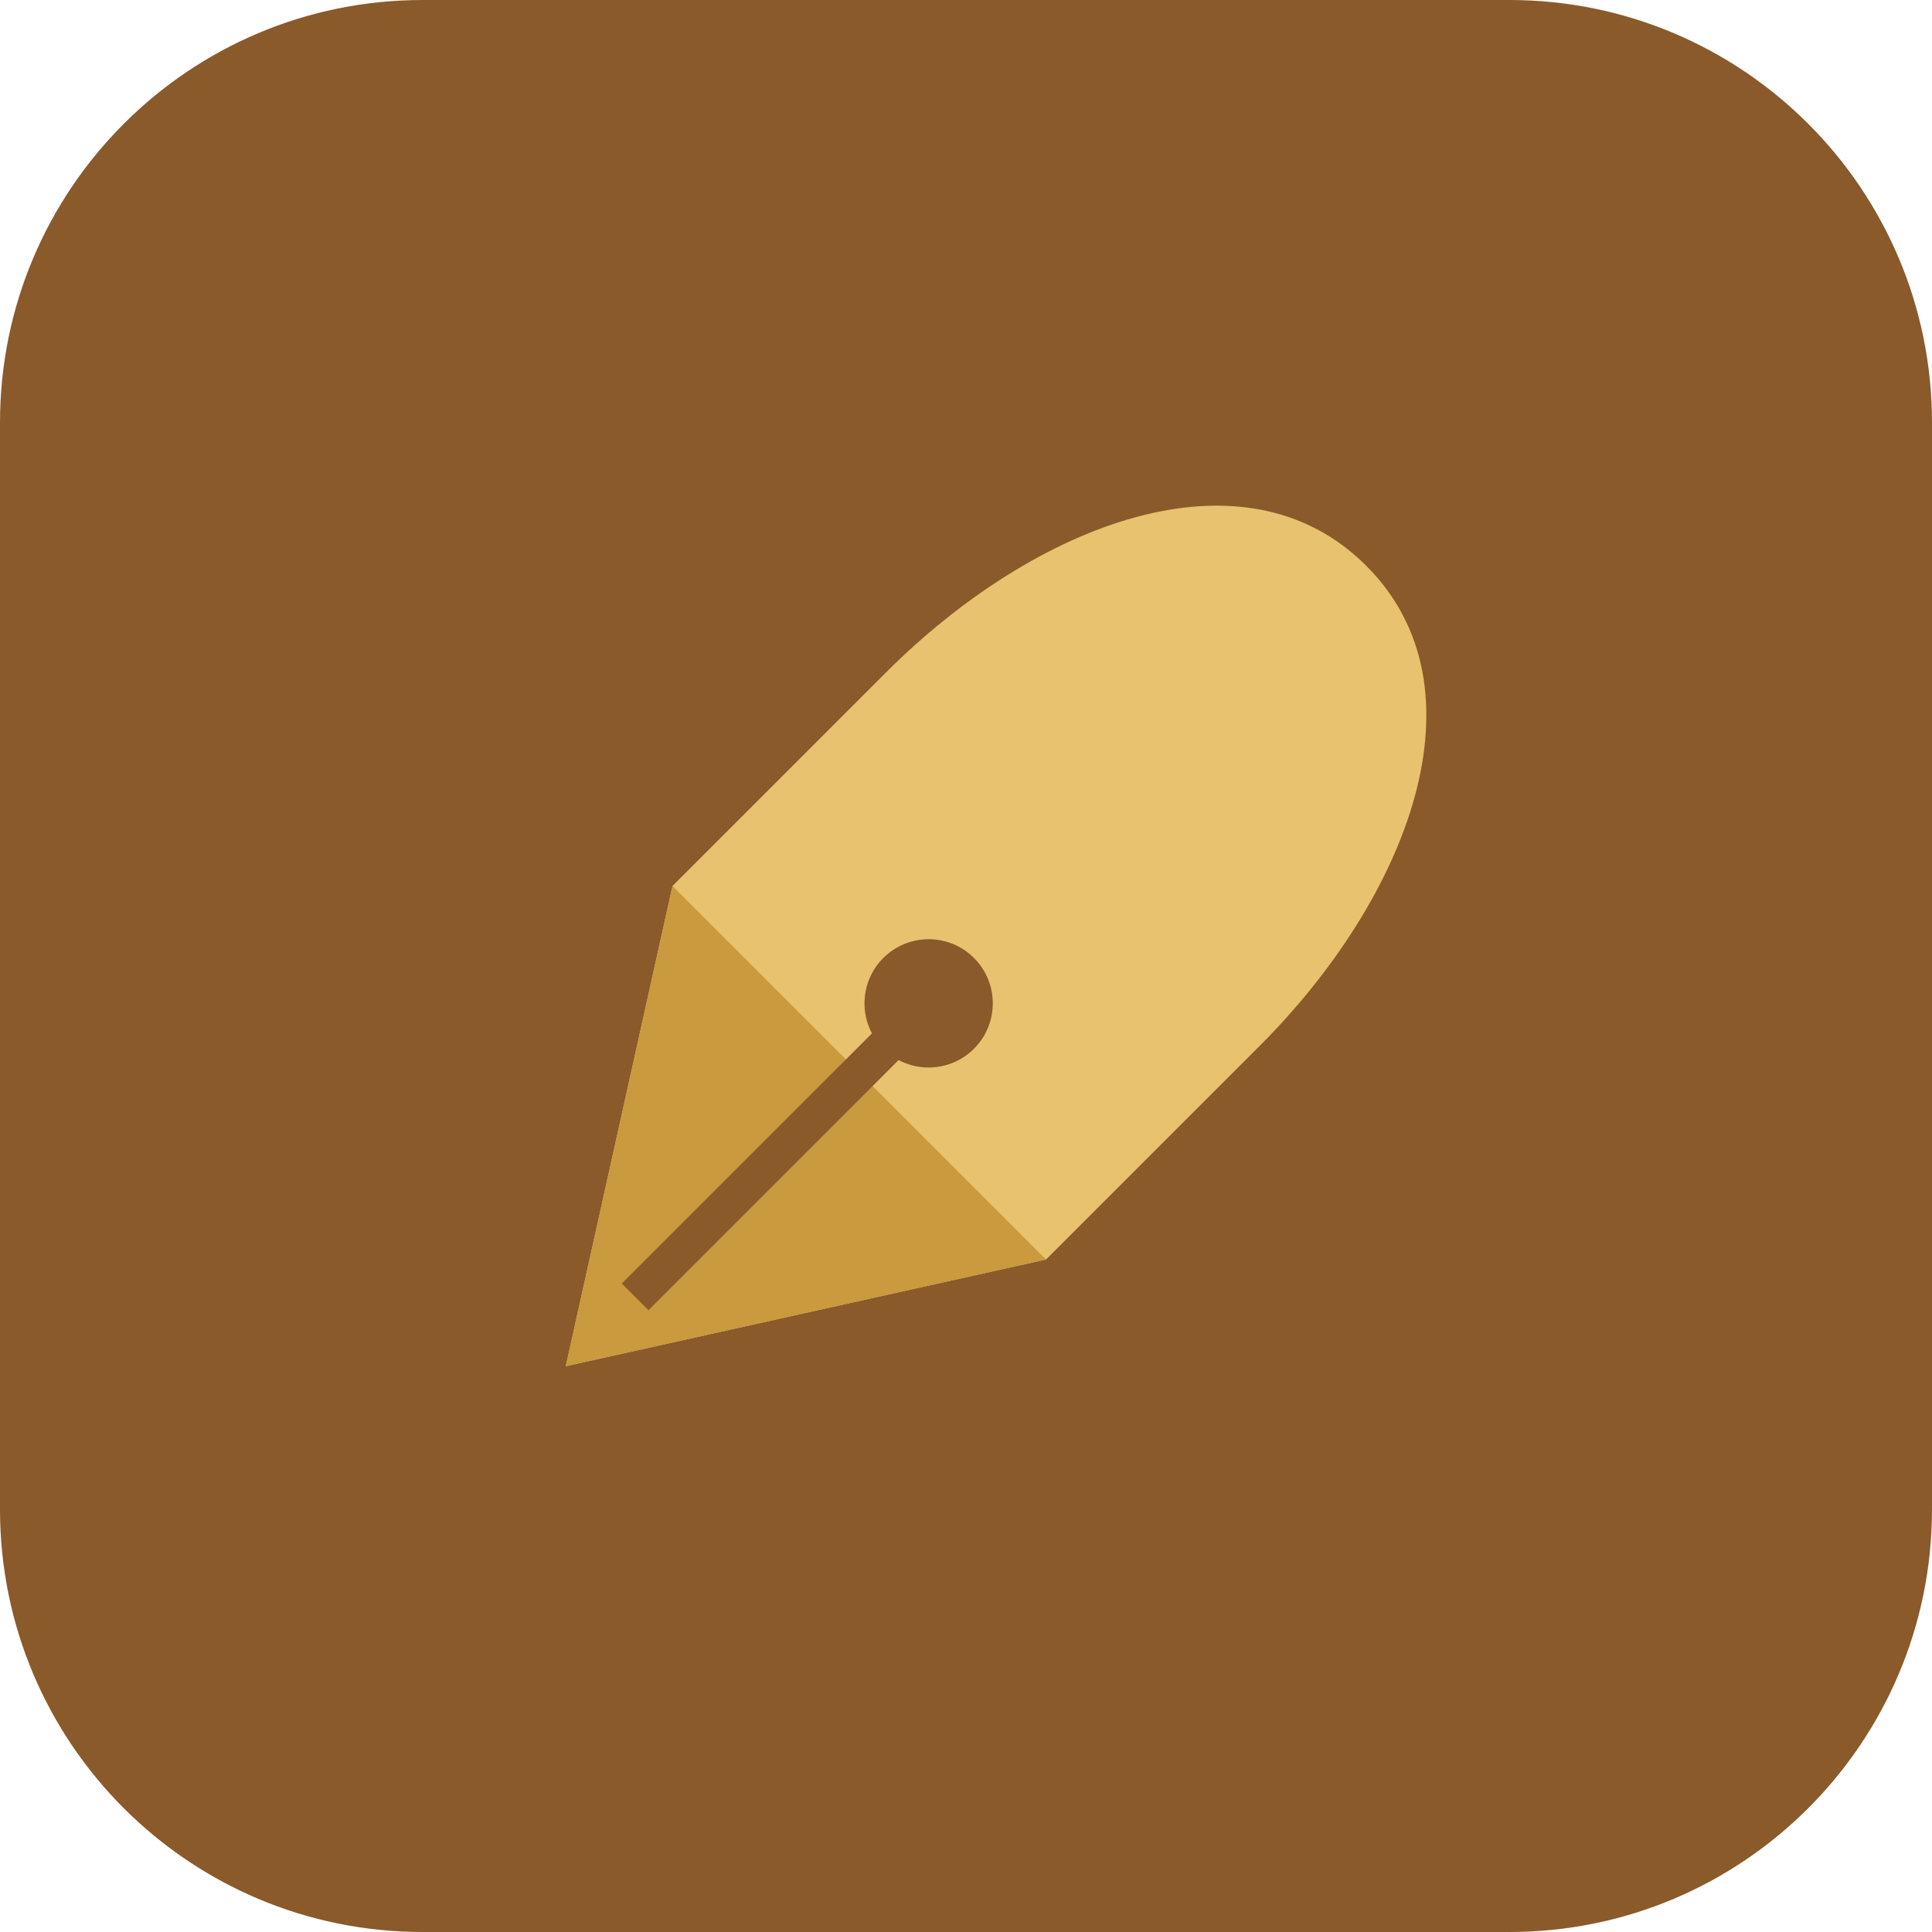
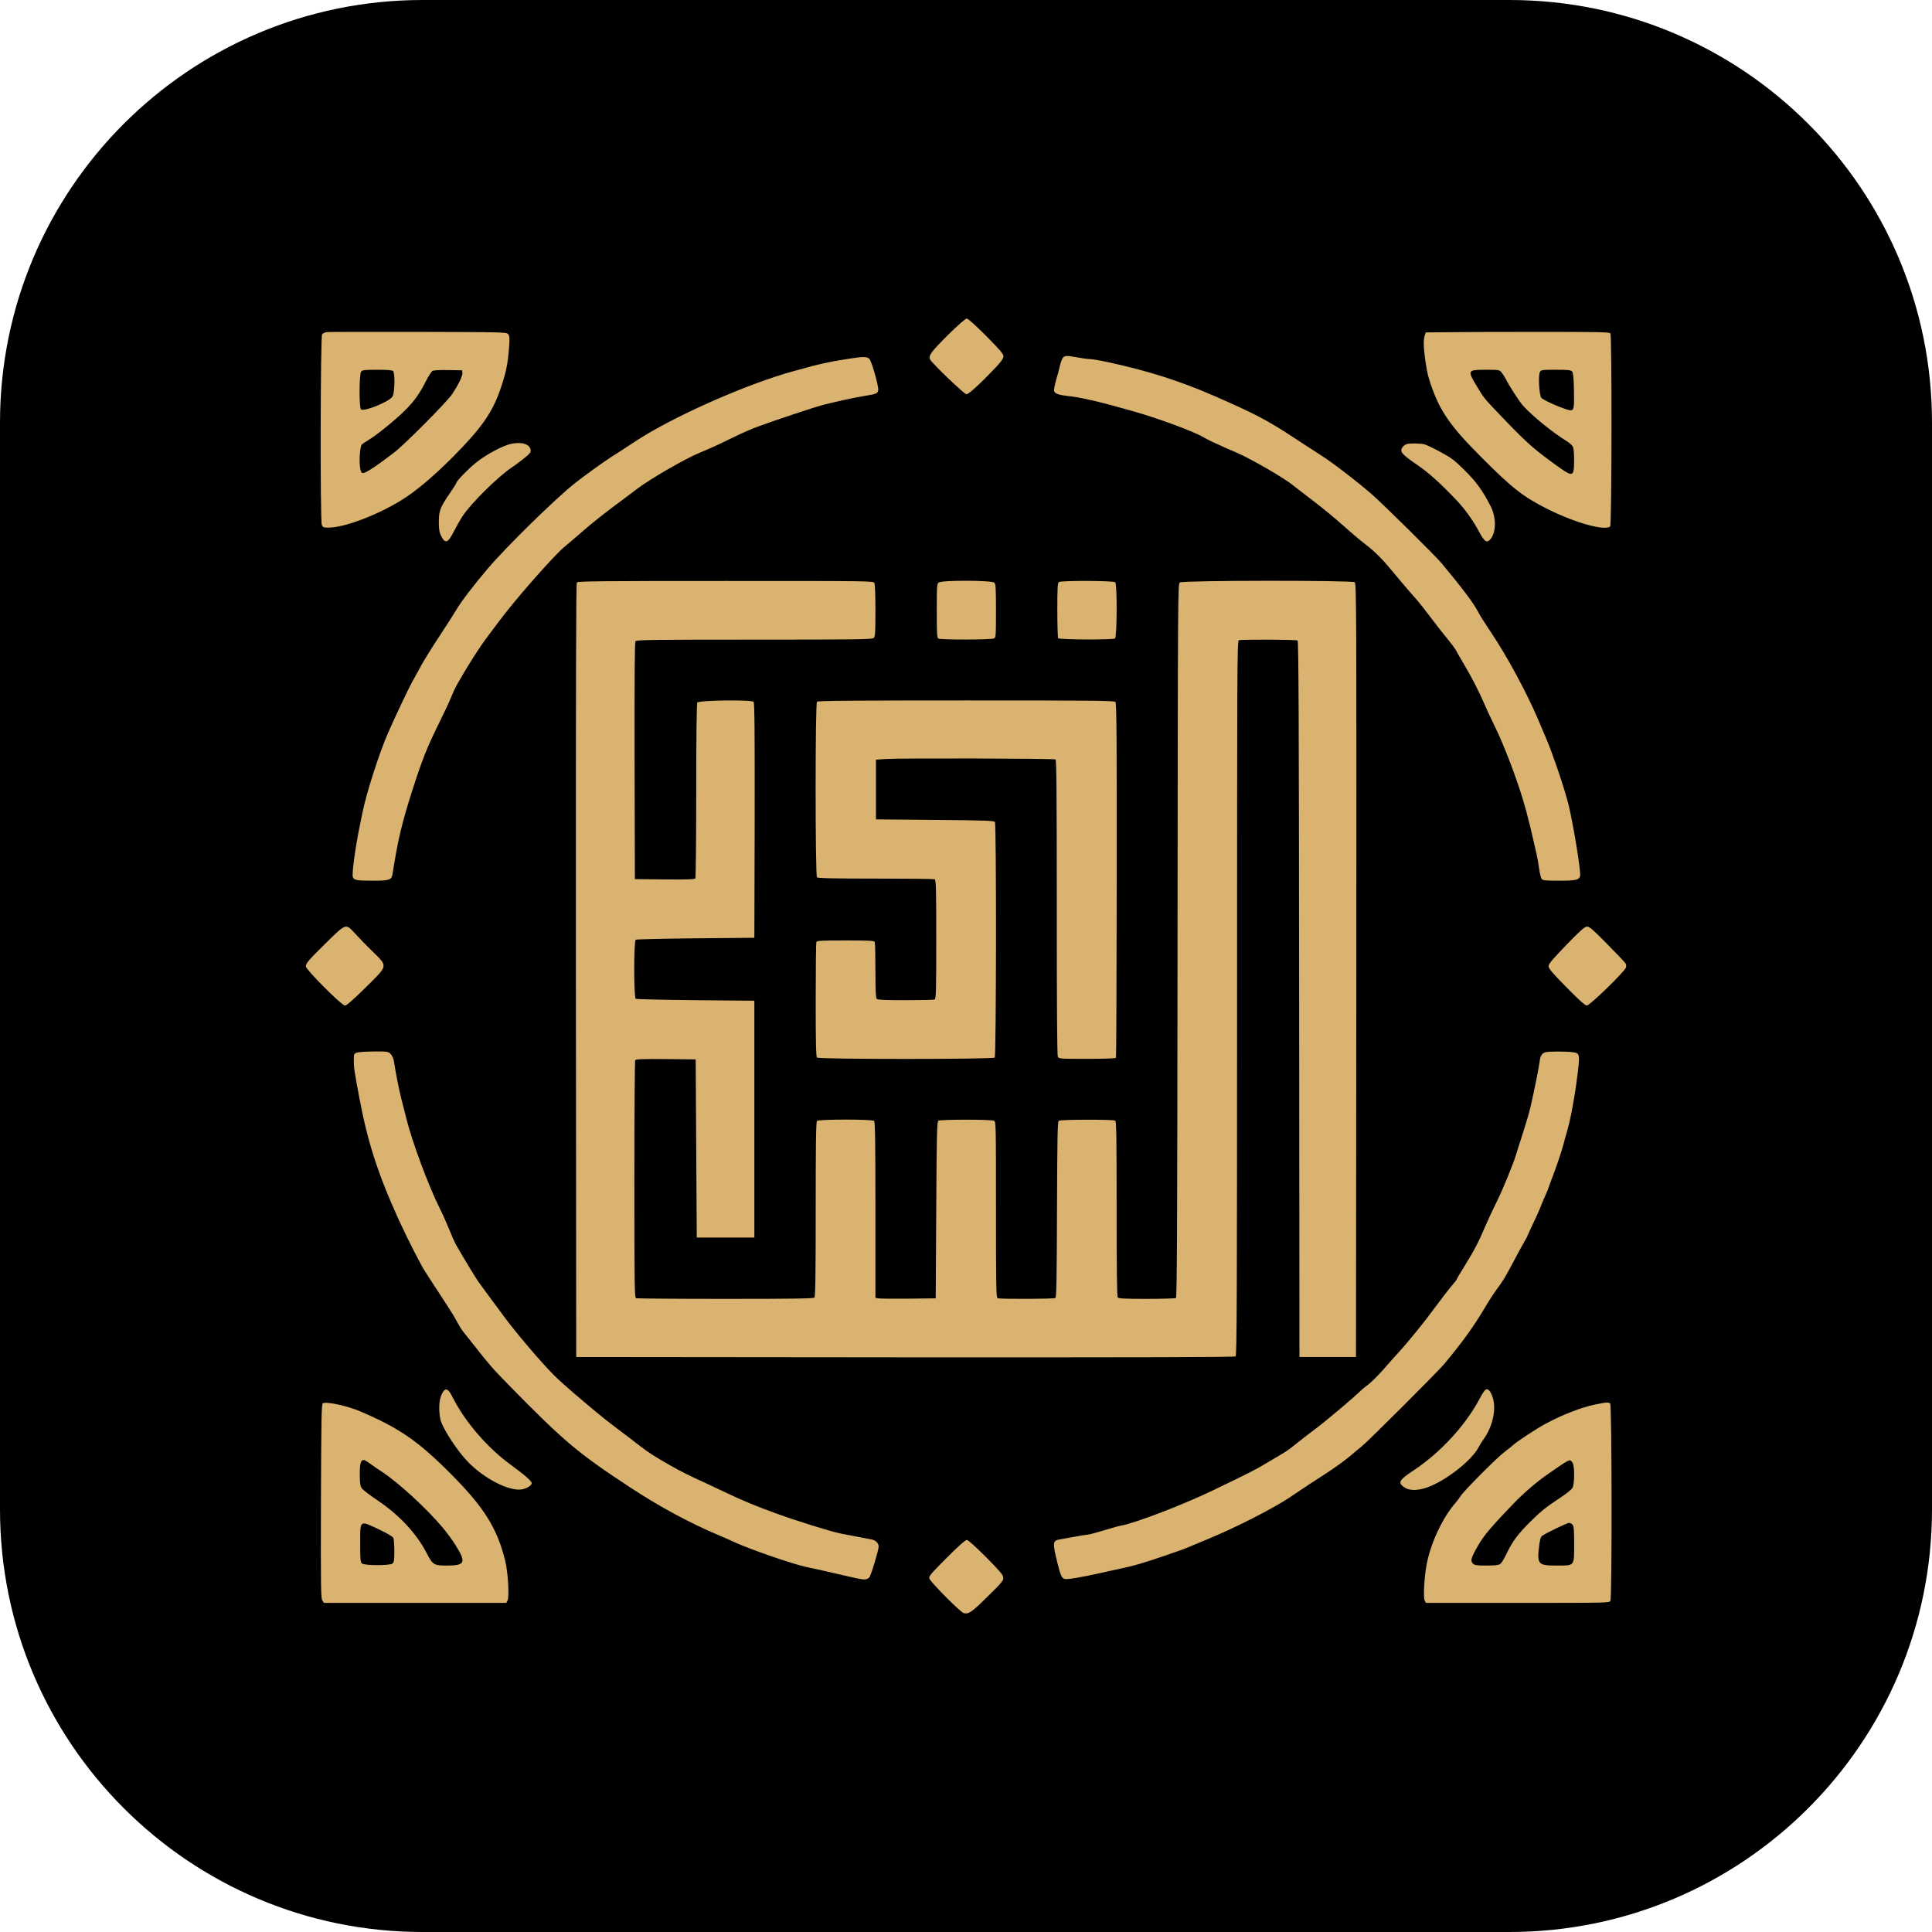
<svg xmlns="http://www.w3.org/2000/svg" viewBox="0 0 512 512">
-   <rect width="512" height="512" rx="112" fill="#8a5a2b" />
-   <g transform="translate(256 256) rotate(45)">
-     <path d="M0 -150 C46 -150 70 -96 70 -40 L70 40 L0 150 L-70 40 L-70 -40 C-70 -96 -46 -150 0 -150 Z" fill="#e8c26e" />
-     <path d="M-70 40 L70 40 L0 150 Z" fill="#c99a3e" />
-     <circle cx="0" cy="14" r="17" fill="#8a5a2b" />
-     <rect x="-5" y="14" width="10" height="110" fill="#8a5a2b" />
-   </g>
+   <rect width="512" height="512" rx="112" fill="#000000" />
+   <svg x="76.8" y="76.8" width="358.4" height="358.4" viewBox="84.0 11.0 1267.8 1243.9" preserveAspectRatio="xMidYMid meet">
+     <g transform="translate(0,1280) scale(.1,-.1)" fill="#D9B36F" stroke="none">
+       <path d="M 7012.0,12388.0 C 6852.0,12229.0 6824.0,12191.0 6843.0,12155.0 C 6862.0,12119.0 7164.0,11830.0 7183.0,11830.0 C 7205.0,11830.0 7315.0,11931.0 7458.0,12082.0 C 7511.0,12139.0 7530.0,12166.0 7530.0,12186.0 C 7530.0,12208.0 7498.0,12246.0 7368.0,12377.0 C 7268.0,12477.0 7198.0,12540.0 7186.0,12540.0 C 7174.0,12540.0 7106.0,12480.0 7012.0,12388.0 M 1190.0,12413.0 C 1171.0,12411.0 1149.0,12402.0 1143.0,12393.0 C 1127.0,12372.0 1124.0,10647.0 1140.0,10606.0 C 1149.0,10583.0 1155.0,10580.0 1202.0,10580.0 C 1348.0,10580.0 1645.0,10691.0 1878.0,10832.0 C 2013.0,10913.0 2190.0,11062.0 2378.0,11252.0 C 2628.0,11504.0 2734.0,11653.0 2806.0,11855.0 C 2858.0,12001.0 2878.0,12086.0 2890.0,12206.0 C 2903.0,12348.0 2903.0,12372.0 2887.0,12394.0 C 2874.0,12412.0 2834.0,12413.0 2049.0,12415.0 C 1596.0,12416.0 1209.0,12415.0 1190.0,12413.0 M 1808.0,12048.0 C 1828.0,12028.0 1824.0,11845.0 1803.0,11809.0 C 1774.0,11761.0 1533.0,11663.0 1507.0,11689.0 C 1489.0,11707.0 1490.0,12021.0 1509.0,12043.0 C 1520.0,12057.0 1544.0,12060.0 1659.0,12060.0 C 1752.0,12060.0 1800.0,12056.0 1808.0,12048.0 M 2458.0,12030.0 C 2461.0,12003.0 2422.0,11922.0 2362.0,11832.0 C 2316.0,11761.0 1916.0,11358.0 1818.0,11284.0 C 1646.0,11152.0 1549.0,11089.0 1525.0,11092.0 C 1509.0,11094.0 1504.0,11105.0 1498.0,11150.0 C 1489.0,11225.0 1500.0,11347.0 1516.0,11361.0 C 1523.0,11367.0 1553.0,11386.0 1582.0,11404.0 C 1658.0,11450.0 1833.0,11592.0 1921.0,11680.0 C 2007.0,11766.0 2060.0,11840.0 2118.0,11957.0 C 2141.0,12002.0 2168.0,12043.0 2177.0,12049.0 C 2188.0,12055.0 2248.0,12059.0 2325.0,12057.0 L 2455.0,12055.0 L 2458.0,12030.0 M 11707.0,12412.0 L 11489.0,12410.0 L 11480.0,12384.0 C 11474.0,12370.0 11470.0,12334.0 11470.0,12303.0 C 11470.0,12235.0 11496.0,12051.0 11515.0,11990.0 C 11604.0,11694.0 11701.0,11548.0 12015.0,11235.0 C 12299.0,10950.0 12404.0,10868.0 12631.0,10754.0 C 12891.0,10624.0 13172.0,10546.0 13218.0,10592.0 C 13233.0,10607.0 13235.0,12376.0 13220.0,12400.0 C 13212.0,12413.0 13128.0,12415.0 12568.0,12415.0 C 12214.0,12415.0 11827.0,12414.0 11707.0,12412.0 M 12197.0,12038.0 C 12208.0,12025.0 12227.0,11997.0 12238.0,11975.0 C 12272.0,11907.0 12367.0,11760.0 12402.0,11722.0 C 12493.0,11622.0 12683.0,11468.0 12813.0,11389.0 C 12839.0,11373.0 12865.0,11348.0 12870.0,11334.0 C 12881.0,11307.0 12883.0,11149.0 12874.0,11113.0 C 12859.0,11059.0 12837.0,11070.0 12615.0,11236.0 C 12472.0,11343.0 12393.0,11417.0 12148.0,11675.0 C 12036.0,11793.0 12034.0,11796.0 11972.0,11898.0 C 11877.0,12054.0 11879.0,12060.0 12048.0,12060.0 C 12169.0,12060.0 12178.0,12059.0 12197.0,12038.0 M 12861.0,12043.0 C 12871.0,12032.0 12876.0,11986.0 12878.0,11877.0 C 12882.0,11703.0 12878.0,11680.0 12847.0,11680.0 C 12806.0,11680.0 12589.0,11773.0 12572.0,11798.0 C 12552.0,11828.0 12542.0,12007.0 12559.0,12038.0 C 12570.0,12059.0 12577.0,12060.0 12709.0,12060.0 C 12826.0,12060.0 12850.0,12057.0 12861.0,12043.0 M 8088.0,12173.0 C 8079.0,12163.0 8067.0,12130.0 8060.0,12100.0 C 8053.0,12070.0 8037.0,12007.0 8023.0,11961.0 C 8010.0,11915.0 8002.0,11870.0 8005.0,11860.0 C 8012.0,11837.0 8050.0,11823.0 8125.0,11815.0 C 8254.0,11802.0 8436.0,11760.0 8750.0,11670.0 C 8982.0,11604.0 9310.0,11483.0 9400.0,11430.0 C 9425.0,11416.0 9461.0,11397.0 9480.0,11388.0 C 9604.0,11331.0 9643.0,11314.0 9711.0,11285.0 C 9848.0,11227.0 10166.0,11043.0 10248.0,10974.0 C 10269.0,10958.0 10353.0,10892.0 10435.0,10830.0 C 10518.0,10767.0 10646.0,10662.0 10720.0,10595.0 C 10794.0,10529.0 10889.0,10449.0 10930.0,10418.0 C 11006.0,10361.0 11089.0,10278.0 11170.0,10178.0 C 11217.0,10120.0 11352.0,9962.0 11407.0,9901.0 C 11425.0,9881.0 11482.0,9809.0 11532.0,9742.0 C 11583.0,9674.0 11655.0,9582.0 11691.0,9539.0 C 11727.0,9495.0 11763.0,9447.0 11771.0,9432.0 C 11778.0,9417.0 11810.0,9362.0 11841.0,9310.0 C 11916.0,9183.0 11988.0,9045.0 12035.0,8935.0 C 12056.0,8886.0 12096.0,8798.0 12125.0,8740.0 C 12229.0,8533.0 12369.0,8158.0 12430.0,7925.0 C 12470.0,7772.0 12480.0,7731.0 12500.0,7640.0 C 12512.0,7588.0 12525.0,7529.0 12530.0,7510.0 C 12535.0,7491.0 12544.0,7435.0 12551.0,7387.0 C 12558.0,7338.0 12570.0,7292.0 12577.0,7284.0 C 12588.0,7273.0 12625.0,7270.0 12735.0,7270.0 C 12894.0,7270.0 12926.0,7277.0 12936.0,7314.0 C 12945.0,7350.0 12875.0,7786.0 12829.0,7976.0 C 12797.0,8112.0 12677.0,8469.0 12613.0,8615.0 C 12599.0,8648.0 12568.0,8720.0 12545.0,8775.0 C 12438.0,9028.0 12253.0,9371.0 12106.0,9590.0 C 12052.0,9670.0 11997.0,9757.0 11984.0,9783.0 C 11939.0,9870.0 11841.0,10002.0 11634.0,10250.0 C 11577.0,10318.0 11099.0,10791.0 10985.0,10891.0 C 10859.0,11002.0 10609.0,11194.0 10510.0,11256.0 C 10469.0,11282.0 10359.0,11354.0 10265.0,11415.0 C 10007.0,11586.0 9893.0,11645.0 9510.0,11813.0 C 9184.0,11955.0 8890.0,12049.0 8511.0,12131.0 C 8437.0,12147.0 8361.0,12160.0 8341.0,12160.0 C 8321.0,12160.0 8270.0,12167.0 8227.0,12175.0 C 8126.0,12194.0 8106.0,12194.0 8088.0,12173.0 M 6120.0,12169.0 C 6090.0,12164.0 6038.0,12156.0 6005.0,12151.0 C 5924.0,12138.0 5807.0,12113.0 5740.0,12095.0 C 5710.0,12087.0 5633.0,12066.0 5570.0,12049.0 C 5124.0,11928.0 4426.0,11618.0 4075.0,11386.0 C 3998.0,11335.0 3897.0,11269.0 3850.0,11240.0 C 3784.0,11198.0 3602.0,11067.0 3516.0,10999.0 C 3334.0,10856.0 2867.0,10398.0 2695.0,10195.0 C 2558.0,10033.0 2444.0,9884.0 2398.0,9805.0 C 2379.0,9772.0 2307.0,9660.0 2238.0,9555.0 C 2169.0,9451.0 2091.0,9325.0 2065.0,9275.0 C 2038.0,9226.0 2003.0,9160.0 1985.0,9130.0 C 1960.0,9086.0 1830.0,8813.0 1765.0,8665.0 C 1682.0,8478.0 1558.0,8094.0 1521.0,7907.0 C 1516.0,7884.0 1505.0,7831.0 1497.0,7790.0 C 1454.0,7581.0 1420.0,7332.0 1431.0,7304.0 C 1442.0,7275.0 1465.0,7270.0 1620.0,7270.0 C 1773.0,7270.0 1794.0,7277.0 1803.0,7332.0 C 1853.0,7654.0 1890.0,7808.0 1991.0,8125.0 C 2082.0,8407.0 2124.0,8513.0 2232.0,8733.0 C 2281.0,8832.0 2335.0,8947.0 2352.0,8989.0 C 2369.0,9031.0 2391.0,9079.0 2400.0,9095.0 C 2501.0,9275.0 2613.0,9451.0 2695.0,9560.0 C 2735.0,9612.0 2782.0,9676.0 2801.0,9701.0 C 2939.0,9889.0 3306.0,10308.0 3408.0,10394.0 C 3455.0,10433.0 3529.0,10497.0 3573.0,10535.0 C 3669.0,10619.0 3789.0,10715.0 3925.0,10815.0 C 3980.0,10856.0 4057.0,10913.0 4095.0,10943.0 C 4216.0,11035.0 4544.0,11225.0 4680.0,11281.0 C 4786.0,11325.0 4826.0,11343.0 4989.0,11422.0 C 5068.0,11461.0 5169.0,11506.0 5214.0,11522.0 C 5371.0,11581.0 5766.0,11712.0 5845.0,11732.0 C 5985.0,11767.0 6142.0,11801.0 6230.0,11815.0 C 6337.0,11832.0 6349.0,11837.0 6356.0,11866.0 C 6364.0,11896.0 6296.0,12137.0 6273.0,12162.0 C 6255.0,12182.0 6213.0,12184.0 6120.0,12169.0 M 2913.0,11365.0 C 2835.0,11348.0 2678.0,11264.0 2584.0,11188.0 C 2514.0,11132.0 2400.0,11014.0 2400.0,10997.0 C 2400.0,10993.0 2376.0,10954.0 2346.0,10911.0 C 2251.0,10773.0 2237.0,10739.0 2237.0,10635.0 C 2237.0,10563.0 2242.0,10536.0 2258.0,10503.0 C 2298.0,10425.0 2321.0,10433.0 2379.0,10546.0 C 2403.0,10593.0 2440.0,10658.0 2462.0,10691.0 C 2542.0,10811.0 2786.0,11052.0 2915.0,11140.0 C 2943.0,11158.0 2996.0,11198.0 3033.0,11227.0 C 3089.0,11272.0 3101.0,11286.0 3098.0,11307.0 C 3091.0,11363.0 3014.0,11387.0 2913.0,11365.0 M 11310.0,11363.0 C 11282.0,11353.0 11260.0,11327.0 11260.0,11305.0 C 11260.0,11277.0 11293.0,11247.0 11419.0,11161.0 C 11514.0,11097.0 11642.0,10981.0 11780.0,10834.0 C 11857.0,10752.0 11930.0,10651.0 11987.0,10545.0 C 12041.0,10444.0 12063.0,10430.0 12098.0,10475.0 C 12151.0,10542.0 12150.0,10679.0 12096.0,10783.0 C 12017.0,10935.0 11965.0,11006.0 11856.0,11115.0 C 11758.0,11212.0 11731.0,11233.0 11629.0,11288.0 C 11565.0,11323.0 11497.0,11355.0 11479.0,11360.0 C 11443.0,11371.0 11335.0,11372.0 11310.0,11363.0 M 3531.0,10066.0 C 3523.0,10056.0 3521.0,9100.0 3522.0,6429.0 L 3525.0,2805.0 L 6609.0,2802.0 C 8880.0,2801.0 9696.0,2803.0 9706.0,2811.0 C 9718.0,2821.0 9720.0,3367.0 9720.0,6170.0 C 9720.0,9214.0 9721.0,9518.0 9736.0,9524.0 C 9759.0,9533.0 10273.0,9531.0 10287.0,9522.0 C 10297.0,9515.0 10300.0,8828.0 10302.0,6159.0 L 10305.0,2805.0 L 10570.0,2805.0 L 10835.0,2805.0 L 10838.0,6430.0 C 10840.0,9829.0 10839.0,10056.0 10823.0,10068.0 C 10796.0,10087.0 9211.0,10086.0 9184.0,10066.0 C 9165.0,10052.0 9165.0,10005.0 9162.0,6709.0 C 9160.0,4054.0 9157.0,3364.0 9147.0,3358.0 C 9141.0,3354.0 9017.0,3350.0 8874.0,3350.0 C 8671.0,3350.0 8610.0,3353.0 8602.0,3363.0 C 8594.0,3372.0 8591.0,3623.0 8591.0,4195.0 C 8591.0,4858.0 8589.0,5015.0 8578.0,5021.0 C 8560.0,5033.0 8068.0,5032.0 8050.0,5020.0 C 8037.0,5012.0 8035.0,4907.0 8032.0,4188.0 C 8030.0,3550.0 8027.0,3364.0 8017.0,3358.0 C 8003.0,3349.0 7499.0,3347.0 7476.0,3356.0 C 7462.0,3362.0 7460.0,3444.0 7460.0,4186.0 C 7460.0,4990.0 7460.0,5010.0 7441.0,5020.0 C 7416.0,5033.0 6941.0,5033.0 6920.0,5020.0 C 6907.0,5012.0 6904.0,4904.0 6900.0,4183.0 L 6895.0,3355.0 L 6635.0,3352.0 C 6492.0,3351.0 6365.0,3352.0 6353.0,3355.0 L 6330.0,3360.0 L 6330.0,4183.0 C 6330.0,4810.0 6327.0,5009.0 6318.0,5018.0 C 6301.0,5035.0 5799.0,5035.0 5782.0,5018.0 C 5773.0,5009.0 5770.0,4811.0 5770.0,4190.0 C 5770.0,3569.0 5767.0,3371.0 5758.0,3362.0 C 5749.0,3353.0 5550.0,3350.0 4924.0,3350.0 C 4472.0,3350.0 4095.0,3353.0 4086.0,3356.0 C 4072.0,3362.0 4070.0,3469.0 4070.0,4469.0 C 4070.0,5077.0 4074.0,5581.0 4078.0,5588.0 C 4085.0,5597.0 4149.0,5600.0 4366.0,5598.0 L 4645.0,5595.0 L 4650.0,4760.0 L 4655.0,3925.0 L 4925.0,3925.0 L 5195.0,3925.0 L 5195.0,5035.0 L 5195.0,6145.0 L 4645.0,6150.0 C 4343.0,6153.0 4089.0,6159.0 4083.0,6163.0 C 4064.0,6175.0 4064.0,6705.0 4083.0,6717.0 C 4089.0,6721.0 4343.0,6727.0 4645.0,6730.0 L 5195.0,6735.0 L 5198.0,7834.0 C 5199.0,8659.0 5197.0,8936.0 5188.0,8947.0 C 5171.0,8968.0 4674.0,8962.0 4660.0,8940.0 C 4654.0,8931.0 4650.0,8607.0 4650.0,8115.0 C 4650.0,7670.0 4646.0,7299.0 4642.0,7292.0 C 4635.0,7283.0 4571.0,7280.0 4354.0,7282.0 L 4075.0,7285.0 L 4072.0,8394.0 C 4071.0,9205.0 4073.0,9506.0 4081.0,9516.0 C 4091.0,9528.0 4279.0,9530.0 5196.0,9530.0 C 6185.0,9530.0 6300.0,9532.0 6314.0,9546.0 C 6328.0,9559.0 6330.0,9597.0 6330.0,9801.0 C 6330.0,9948.0 6326.0,10049.0 6320.0,10061.0 C 6309.0,10080.0 6283.0,10080.0 4926.0,10080.0 C 3775.0,10080.0 3541.0,10078.0 3531.0,10066.0 M 6924.0,10066.0 C 6906.0,10052.0 6905.0,10038.0 6905.0,9800.0 C 6905.0,9588.0 6907.0,9548.0 6920.0,9540.0 C 6941.0,9527.0 7417.0,9528.0 7441.0,9541.0 C 7459.0,9550.0 7460.0,9566.0 7460.0,9800.0 C 7460.0,10013.0 7458.0,10051.0 7444.0,10064.0 C 7422.0,10087.0 6955.0,10088.0 6924.0,10066.0 M 8050.0,10070.0 C 8038.0,10063.0 8035.0,10020.0 8035.0,9806.0 C 8035.0,9666.0 8039.0,9548.0 8043.0,9543.0 C 8057.0,9529.0 8559.0,9527.0 8576.0,9541.0 C 8595.0,9557.0 8597.0,10049.0 8578.0,10068.0 C 8563.0,10083.0 8073.0,10085.0 8050.0,10070.0 M 5782.0,8948.0 C 5765.0,8931.0 5765.0,7319.0 5782.0,7302.0 C 5791.0,7293.0 5927.0,7290.0 6331.0,7290.0 C 6627.0,7290.0 6875.0,7287.0 6884.0,7284.0 C 6898.0,7278.0 6900.0,7219.0 6900.0,6720.0 C 6900.0,6221.0 6898.0,6162.0 6884.0,6156.0 C 6875.0,6153.0 6753.0,6150.0 6611.0,6150.0 C 6424.0,6150.0 6351.0,6153.0 6342.0,6162.0 C 6333.0,6171.0 6330.0,6243.0 6330.0,6426.0 C 6330.0,6565.0 6327.0,6685.0 6324.0,6694.0 C 6319.0,6708.0 6285.0,6710.0 6050.0,6710.0 C 5815.0,6710.0 5781.0,6708.0 5776.0,6694.0 C 5773.0,6685.0 5770.0,6441.0 5770.0,6151.0 C 5770.0,5754.0 5773.0,5621.0 5782.0,5612.0 C 5799.0,5595.0 7431.0,5595.0 7448.0,5612.0 C 7463.0,5627.0 7465.0,7796.0 7450.0,7820.0 C 7442.0,7833.0 7365.0,7836.0 6888.0,7840.0 L 6335.0,7845.0 L 6335.0,8125.0 L 6335.0,8405.0 L 6425.0,8411.0 C 6558.0,8420.0 8003.0,8416.0 8018.0,8407.0 C 8027.0,8401.0 8030.0,8112.0 8030.0,7019.0 C 8030.0,6087.0 8033.0,5632.0 8040.0,5619.0 C 8050.0,5601.0 8064.0,5600.0 8315.0,5600.0 C 8471.0,5600.0 8581.0,5604.0 8585.0,5610.0 C 8588.0,5615.0 8591.0,6364.0 8592.0,7274.0 C 8593.0,8604.0 8591.0,8932.0 8580.0,8945.0 C 8569.0,8958.0 8417.0,8960.0 7181.0,8960.0 C 6116.0,8960.0 5791.0,8957.0 5782.0,8948.0 M 1190.0,6697.0 C 1021.0,6531.0 990.0,6496.0 990.0,6467.0 C 990.0,6437.0 1326.0,6100.0 1357.0,6100.0 C 1373.0,6100.0 1430.0,6150.0 1550.0,6268.0 C 1765.0,6481.0 1762.0,6462.0 1613.0,6610.0 C 1553.0,6668.0 1480.0,6744.0 1449.0,6778.0 C 1366.0,6870.0 1366.0,6870.0 1190.0,6697.0 M 12807.0,6668.0 C 12675.0,6531.0 12640.0,6490.0 12640.0,6469.0 C 12640.0,6447.0 12674.0,6407.0 12808.0,6271.0 C 12930.0,6147.0 12983.0,6100.0 12999.0,6100.0 C 13027.0,6100.0 13357.0,6421.0 13366.0,6457.0 C 13369.0,6469.0 13368.0,6485.0 13363.0,6493.0 C 13359.0,6502.0 13282.0,6583.0 13192.0,6674.0 C 13059.0,6809.0 13024.0,6840.0 13002.0,6840.0 C 12979.0,6840.0 12944.0,6809.0 12807.0,6668.0 M 1468.0,5658.0 C 1441.0,5649.0 1440.0,5645.0 1440.0,5582.0 C 1440.0,5517.0 1445.0,5484.0 1490.0,5245.0 C 1568.0,4825.0 1663.0,4528.0 1862.0,4090.0 C 1906.0,3994.0 1972.0,3859.0 2008.0,3790.0 C 2045.0,3721.0 2078.0,3658.0 2082.0,3650.0 C 2090.0,3634.0 2152.0,3537.0 2316.0,3287.0 C 2349.0,3237.0 2391.0,3168.0 2408.0,3135.0 C 2426.0,3102.0 2449.0,3064.0 2460.0,3050.0 C 2471.0,3036.0 2521.0,2973.0 2571.0,2910.0 C 2709.0,2734.0 2742.0,2696.0 2889.0,2546.0 C 3411.0,2013.0 3540.0,1905.0 4027.0,1585.0 C 4310.0,1399.0 4593.0,1247.0 4862.0,1134.0 C 4897.0,1120.0 4959.0,1092.0 5000.0,1073.0 C 5143.0,1006.0 5555.0,863.0 5685.0,836.0 C 5782.0,816.0 5807.0,810.0 5980.0,770.0 C 6188.0,722.0 6198.0,720.0 6229.0,720.0 C 6244.0,720.0 6264.0,728.0 6272.0,738.0 C 6288.0,755.0 6360.0,994.0 6360.0,1027.0 C 6360.0,1060.0 6331.0,1089.0 6292.0,1095.0 C 6256.0,1102.0 6103.0,1131.0 6005.0,1150.0 C 5908.0,1170.0 5605.0,1264.0 5395.0,1340.0 C 5198.0,1412.0 5084.0,1459.0 4915.0,1540.0 C 4844.0,1574.0 4767.0,1610.0 4745.0,1620.0 C 4576.0,1697.0 4516.0,1727.0 4403.0,1791.0 C 4261.0,1871.0 4195.0,1914.0 4103.0,1986.0 C 4070.0,2013.0 3986.0,2076.0 3918.0,2127.0 C 3851.0,2177.0 3755.0,2253.0 3705.0,2295.0 C 3656.0,2337.0 3566.0,2413.0 3506.0,2463.0 C 3446.0,2514.0 3360.0,2591.0 3316.0,2635.0 C 3203.0,2747.0 2963.0,3029.0 2850.0,3182.0 C 2688.0,3401.0 2636.0,3471.0 2609.0,3509.0 C 2585.0,3541.0 2453.0,3761.0 2394.0,3865.0 C 2382.0,3888.0 2355.0,3948.0 2335.0,4000.0 C 2314.0,4052.0 2274.0,4142.0 2245.0,4200.0 C 2136.0,4419.0 1987.0,4822.0 1930.0,5050.0 C 1920.0,5091.0 1901.0,5168.0 1887.0,5220.0 C 1865.0,5304.0 1832.0,5472.0 1815.0,5584.0 C 1811.0,5605.0 1798.0,5633.0 1785.0,5646.0 C 1762.0,5669.0 1755.0,5670.0 1628.0,5669.0 C 1555.0,5669.0 1483.0,5664.0 1468.0,5658.0 M 12615.0,5663.0 C 12578.0,5654.0 12563.0,5630.0 12556.0,5572.0 C 12549.0,5515.0 12508.0,5310.0 12471.0,5150.0 C 12461.0,5103.0 12428.0,4993.0 12400.0,4905.0 C 12371.0,4817.0 12343.0,4729.0 12338.0,4710.0 C 12313.0,4624.0 12207.0,4363.0 12149.0,4250.0 C 12115.0,4181.0 12066.0,4076.0 12040.0,4015.0 C 11987.0,3888.0 11943.0,3804.0 11848.0,3650.0 C 11810.0,3590.0 11780.0,3538.0 11780.0,3535.0 C 11780.0,3530.0 11765.0,3510.0 11715.0,3452.0 C 11699.0,3433.0 11638.0,3353.0 11580.0,3275.0 C 11477.0,3134.0 11326.0,2948.0 11226.0,2839.0 C 11198.0,2809.0 11137.0,2740.0 11090.0,2686.0 C 11043.0,2633.0 10982.0,2572.0 10954.0,2550.0 C 10926.0,2529.0 10897.0,2506.0 10889.0,2498.0 C 10807.0,2419.0 10566.0,2215.0 10466.0,2140.0 C 10396.0,2088.0 10316.0,2025.0 10287.0,2002.0 C 10224.0,1949.0 10170.0,1911.0 10110.0,1878.0 C 10085.0,1864.0 10028.0,1830.0 9983.0,1803.0 C 9901.0,1753.0 9853.0,1728.0 9505.0,1560.0 C 9215.0,1420.0 8767.0,1248.0 8630.0,1224.0 C 8611.0,1221.0 8538.0,1200.0 8469.0,1179.0 C 8399.0,1158.0 8333.0,1140.0 8321.0,1140.0 C 8310.0,1140.0 8254.0,1131.0 8197.0,1120.0 C 8141.0,1110.0 8078.0,1098.0 8058.0,1095.0 C 7991.0,1085.0 7989.0,1064.0 8036.0,875.0 C 8065.0,756.0 8077.0,731.0 8105.0,724.0 C 8130.0,718.0 8255.0,739.0 8440.0,780.0 C 8514.0,797.0 8607.0,817.0 8645.0,825.0 C 8740.0,844.0 8853.0,877.0 9045.0,943.0 C 9191.0,993.0 9224.0,1005.0 9285.0,1031.0 C 9296.0,1036.0 9375.0,1068.0 9460.0,1104.0 C 9709.0,1207.0 10066.0,1389.0 10215.0,1490.0 C 10360.0,1588.0 10438.0,1639.0 10535.0,1701.0 C 10635.0,1765.0 10734.0,1837.0 10801.0,1894.0 C 10820.0,1911.0 10858.0,1943.0 10886.0,1965.0 C 10952.0,2018.0 11602.0,2667.0 11666.0,2744.0 C 11841.0,2955.0 11939.0,3092.0 12045.0,3271.0 C 12078.0,3327.0 12127.0,3402.0 12154.0,3439.0 C 12213.0,3518.0 12239.0,3561.0 12320.0,3715.0 C 12354.0,3780.0 12395.0,3855.0 12411.0,3882.0 C 12427.0,3909.0 12440.0,3933.0 12440.0,3936.0 C 12440.0,3938.0 12463.0,3988.0 12490.0,4045.0 C 12518.0,4103.0 12549.0,4172.0 12560.0,4199.0 C 12570.0,4226.0 12588.0,4269.0 12600.0,4296.0 C 12627.0,4356.0 12635.0,4376.0 12650.0,4420.0 C 12657.0,4439.0 12666.0,4464.0 12670.0,4475.0 C 12704.0,4559.0 12765.0,4740.0 12779.0,4795.0 C 12784.0,4817.0 12800.0,4876.0 12815.0,4925.0 C 12829.0,4975.0 12847.0,5053.0 12856.0,5100.0 C 12864.0,5147.0 12876.0,5210.0 12881.0,5240.0 C 12886.0,5270.0 12895.0,5327.0 12900.0,5365.0 C 12939.0,5657.0 12939.0,5654.0 12858.0,5663.0 C 12798.0,5671.0 12646.0,5670.0 12615.0,5663.0 M 12048.0,2497.0 C 12039.0,2491.0 12015.0,2454.0 11995.0,2416.0 C 11861.0,2163.0 11629.0,1911.0 11375.0,1742.0 C 11237.0,1651.0 11224.0,1627.0 11289.0,1583.0 C 11343.0,1546.0 11435.0,1552.0 11540.0,1597.0 C 11714.0,1673.0 11927.0,1847.0 11985.0,1960.0 C 11995.0,1979.0 12017.0,2015.0 12035.0,2040.0 C 12118.0,2158.0 12152.0,2319.0 12116.0,2428.0 C 12095.0,2490.0 12070.0,2515.0 12048.0,2497.0 M 2276.0,2478.0 C 2248.0,2432.0 2238.0,2378.0 2242.0,2296.0 C 2246.0,2230.0 2253.0,2203.0 2279.0,2151.0 C 2337.0,2038.0 2436.0,1897.0 2515.0,1817.0 C 2663.0,1666.0 2889.0,1549.0 3008.0,1563.0 C 3052.0,1568.0 3100.0,1595.0 3108.0,1618.0 C 3114.0,1637.0 3049.0,1694.0 2911.0,1795.0 C 2692.0,1954.0 2482.0,2198.0 2366.0,2428.0 C 2327.0,2506.0 2303.0,2519.0 2276.0,2478.0 M 1150.0,2371.0 C 1137.0,2362.0 1135.0,2247.0 1132.0,1454.0 C 1130.0,651.0 1131.0,544.0 1145.0,523.0 L 1160.0,500.0 L 2015.0,500.0 L 2869.0,500.0 L 2881.0,522.0 C 2899.0,556.0 2886.0,786.0 2860.0,892.0 C 2785.0,1198.0 2663.0,1394.0 2354.0,1705.0 C 2042.0,2019.0 1864.0,2141.0 1494.0,2298.0 C 1373.0,2349.0 1179.0,2390.0 1150.0,2371.0 M 1600.0,1800.0 C 1630.0,1778.0 1674.0,1748.0 1698.0,1733.0 C 1855.0,1631.0 2117.0,1391.0 2274.0,1205.0 C 2311.0,1161.0 2367.0,1085.0 2397.0,1036.0 C 2495.0,878.0 2483.0,850.0 2313.0,850.0 C 2191.0,850.0 2181.0,856.0 2124.0,965.0 C 2028.0,1151.0 1866.0,1325.0 1661.0,1462.0 C 1593.0,1508.0 1528.0,1557.0 1517.0,1572.0 C 1500.0,1595.0 1497.0,1615.0 1496.0,1704.0 C 1496.0,1807.0 1505.0,1840.0 1534.0,1840.0 C 1540.0,1840.0 1570.0,1822.0 1600.0,1800.0 M 1692.0,1181.0 C 1751.0,1153.0 1804.0,1121.0 1810.0,1111.0 C 1815.0,1100.0 1820.0,1044.0 1820.0,987.0 C 1820.0,902.0 1817.0,880.0 1803.0,869.0 C 1780.0,849.0 1540.0,849.0 1517.0,869.0 C 1502.0,881.0 1500.0,907.0 1500.0,1060.0 C 1500.0,1284.0 1490.0,1277.0 1692.0,1181.0 M 13079.0,2360.0 C 12944.0,2332.0 12777.0,2267.0 12610.0,2178.0 C 12531.0,2136.0 12339.0,2010.0 12305.0,1977.0 C 12294.0,1967.0 12258.0,1938.0 12225.0,1913.0 C 12151.0,1857.0 11848.0,1552.0 11816.0,1502.0 C 11803.0,1482.0 11782.0,1454.0 11770.0,1440.0 C 11647.0,1302.0 11530.0,1050.0 11496.0,853.0 C 11473.0,724.0 11465.0,549.0 11479.0,522.0 L 11491.0,500.0 L 12350.0,500.0 C 13189.0,500.0 13210.0,500.0 13220.0,519.0 C 13236.0,549.0 13234.0,2352.0 13218.0,2368.0 C 13203.0,2383.0 13185.0,2382.0 13079.0,2360.0 M 12867.0,1810.0 C 12885.0,1774.0 12884.0,1616.0 12865.0,1580.0 C 12855.0,1561.0 12804.0,1520.0 12720.0,1466.0 C 12622.0,1402.0 12561.0,1352.0 12471.0,1263.0 C 12349.0,1141.0 12302.0,1078.0 12242.0,952.0 C 12223.0,912.0 12198.0,873.0 12187.0,865.0 C 12171.0,854.0 12136.0,850.0 12058.0,850.0 C 11964.0,850.0 11947.0,853.0 11931.0,869.0 C 11905.0,895.0 11913.0,923.0 11982.0,1042.0 C 12032.0,1130.0 12108.0,1219.0 12307.0,1426.0 C 12408.0,1532.0 12546.0,1649.0 12655.0,1722.0 C 12677.0,1737.0 12724.0,1769.0 12760.0,1794.0 C 12796.0,1819.0 12832.0,1838.0 12840.0,1837.0 C 12848.0,1836.0 12860.0,1824.0 12867.0,1810.0 M 12864.0,1234.0 C 12877.0,1221.0 12880.0,1190.0 12880.0,1054.0 C 12880.0,841.0 12887.0,850.0 12717.0,850.0 C 12543.0,850.0 12532.0,861.0 12551.0,1026.0 C 12558.0,1089.0 12566.0,1118.0 12578.0,1127.0 C 12607.0,1150.0 12814.0,1250.0 12832.0,1250.0 C 12841.0,1250.0 12856.0,1243.0 12864.0,1234.0 M 6997.0,921.0 C 6849.0,773.0 6829.0,749.0 6835.0,729.0 C 6844.0,697.0 7128.0,411.0 7158.0,404.0 C 7203.0,392.0 7234.0,413.0 7381.0,559.0 C 7519.0,694.0 7531.0,710.0 7528.0,738.0 C 7526.0,764.0 7494.0,801.0 7366.0,930.0 C 7263.0,1033.0 7199.0,1090.0 7186.0,1090.0 C 7173.0,1090.0 7105.0,1030.0 6997.0,921.0" />
+     </g>
+   </svg>
</svg>
